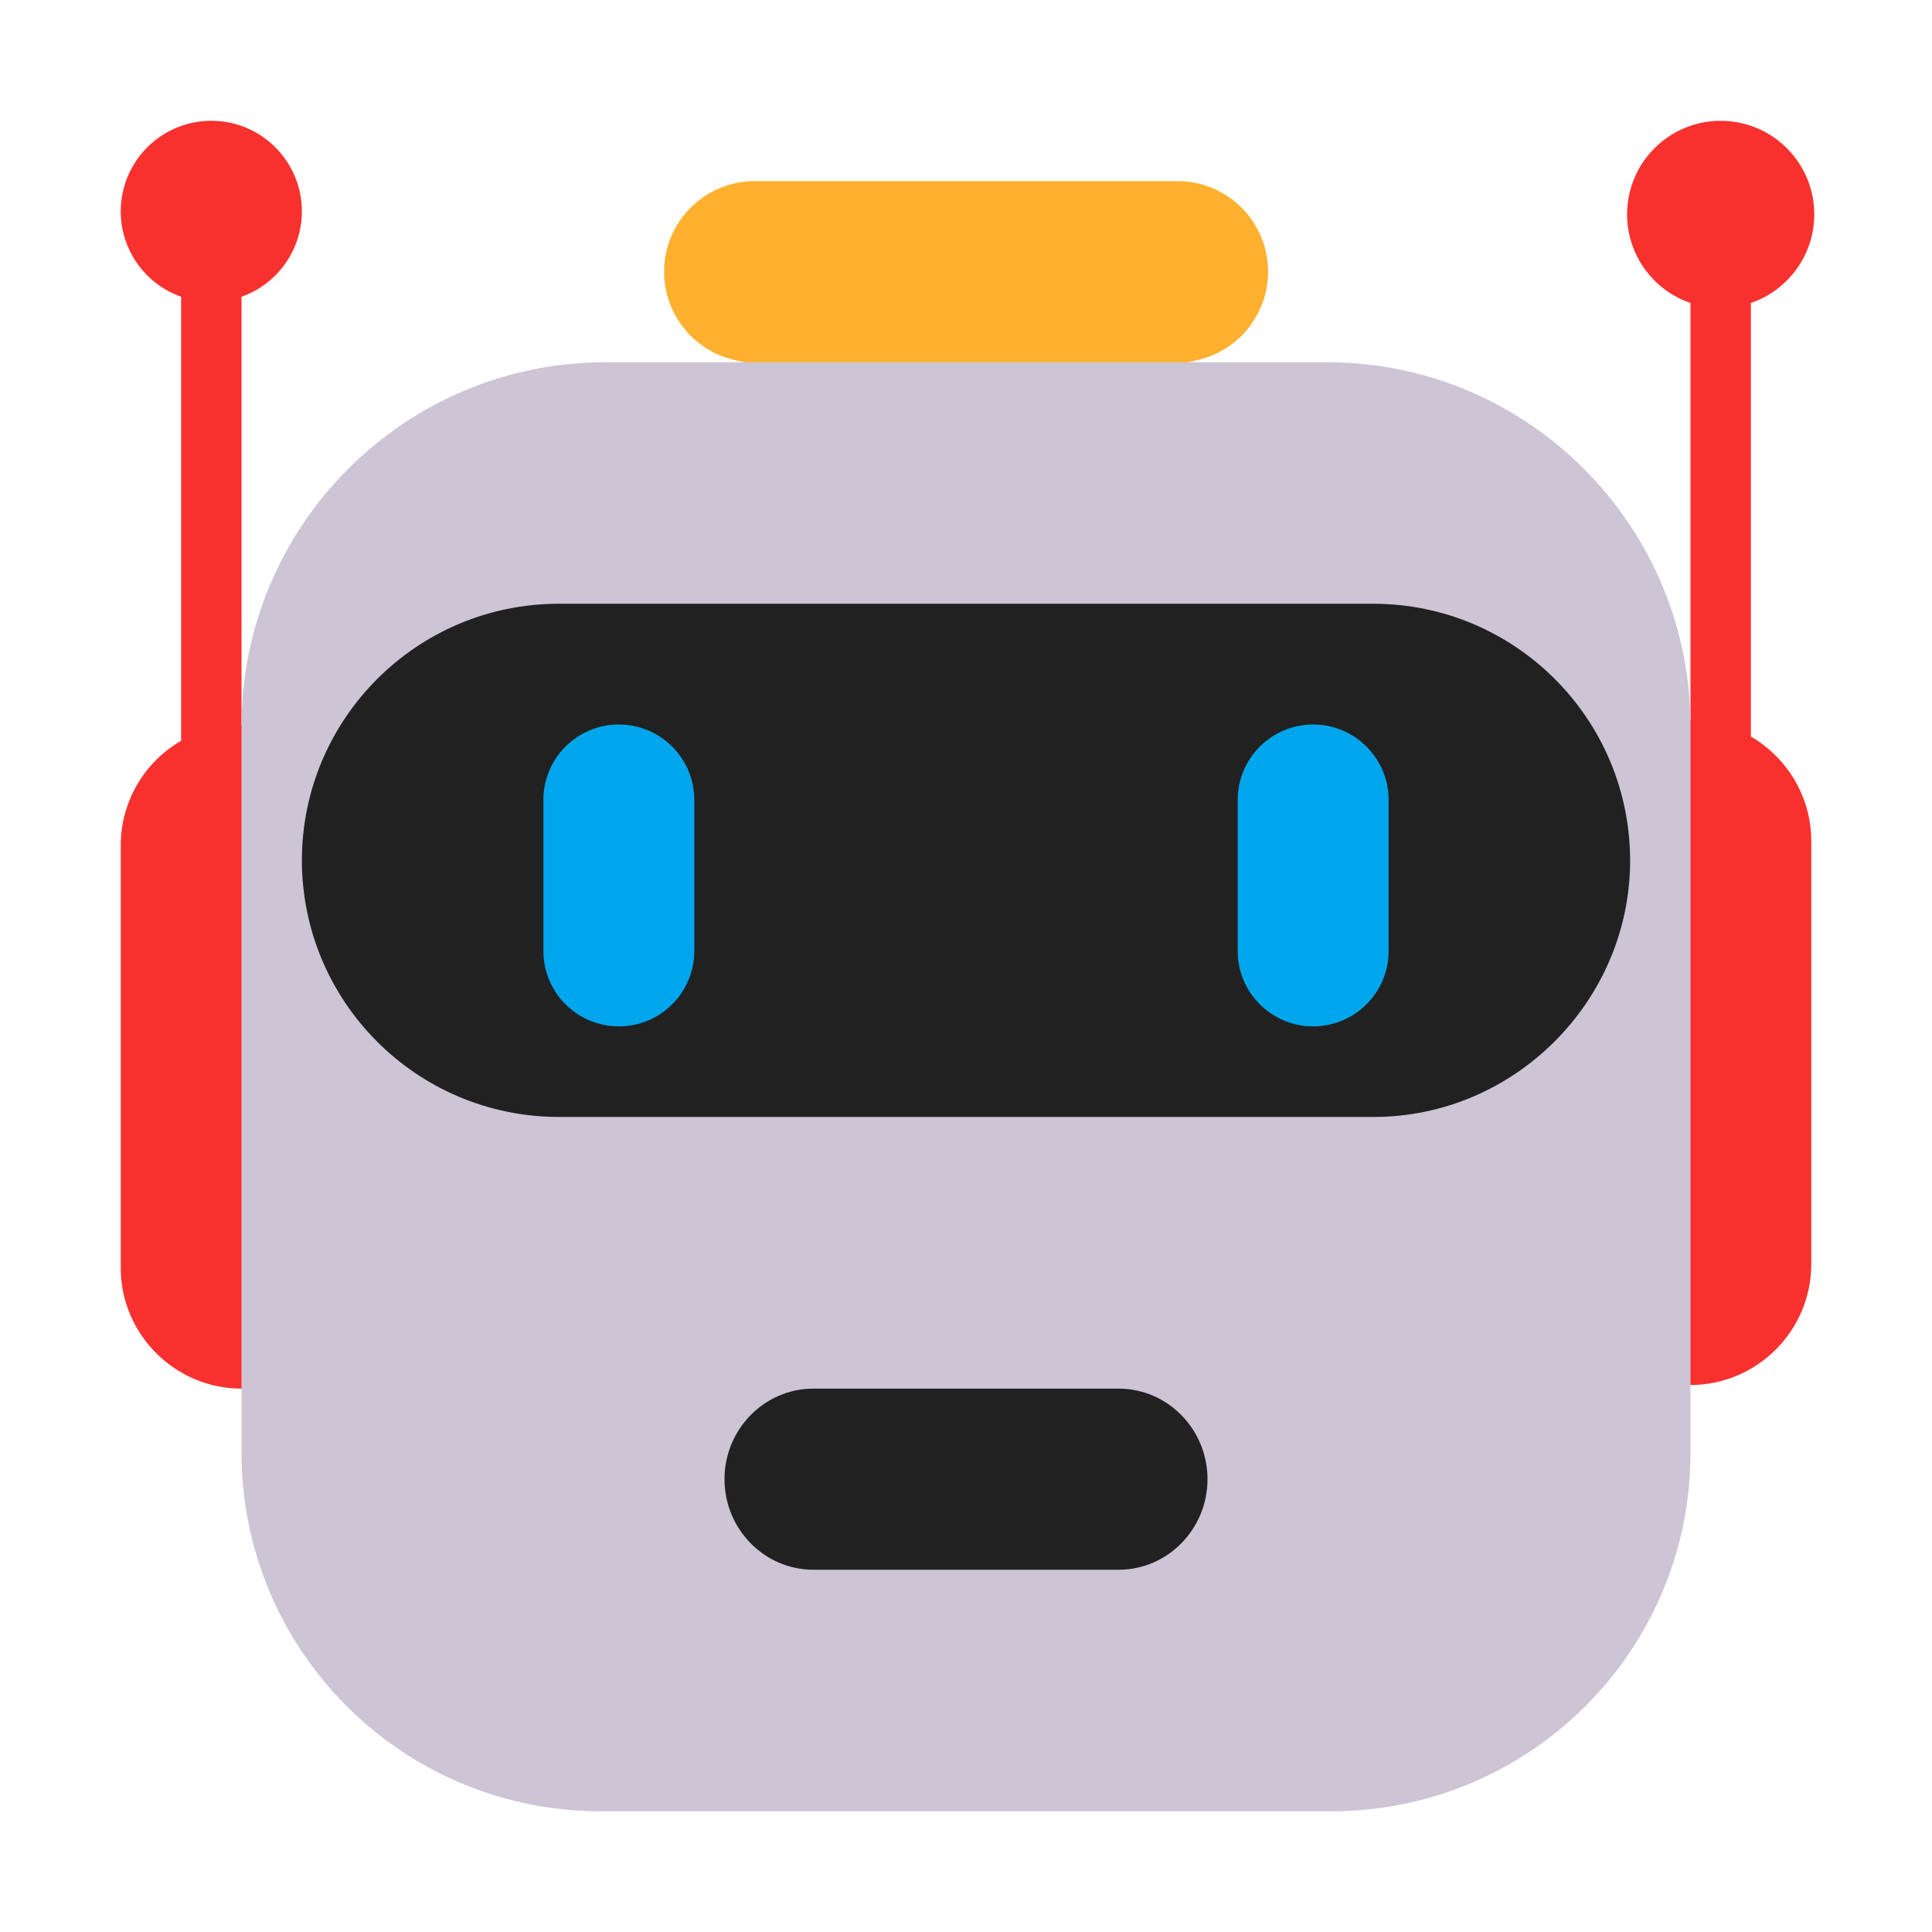
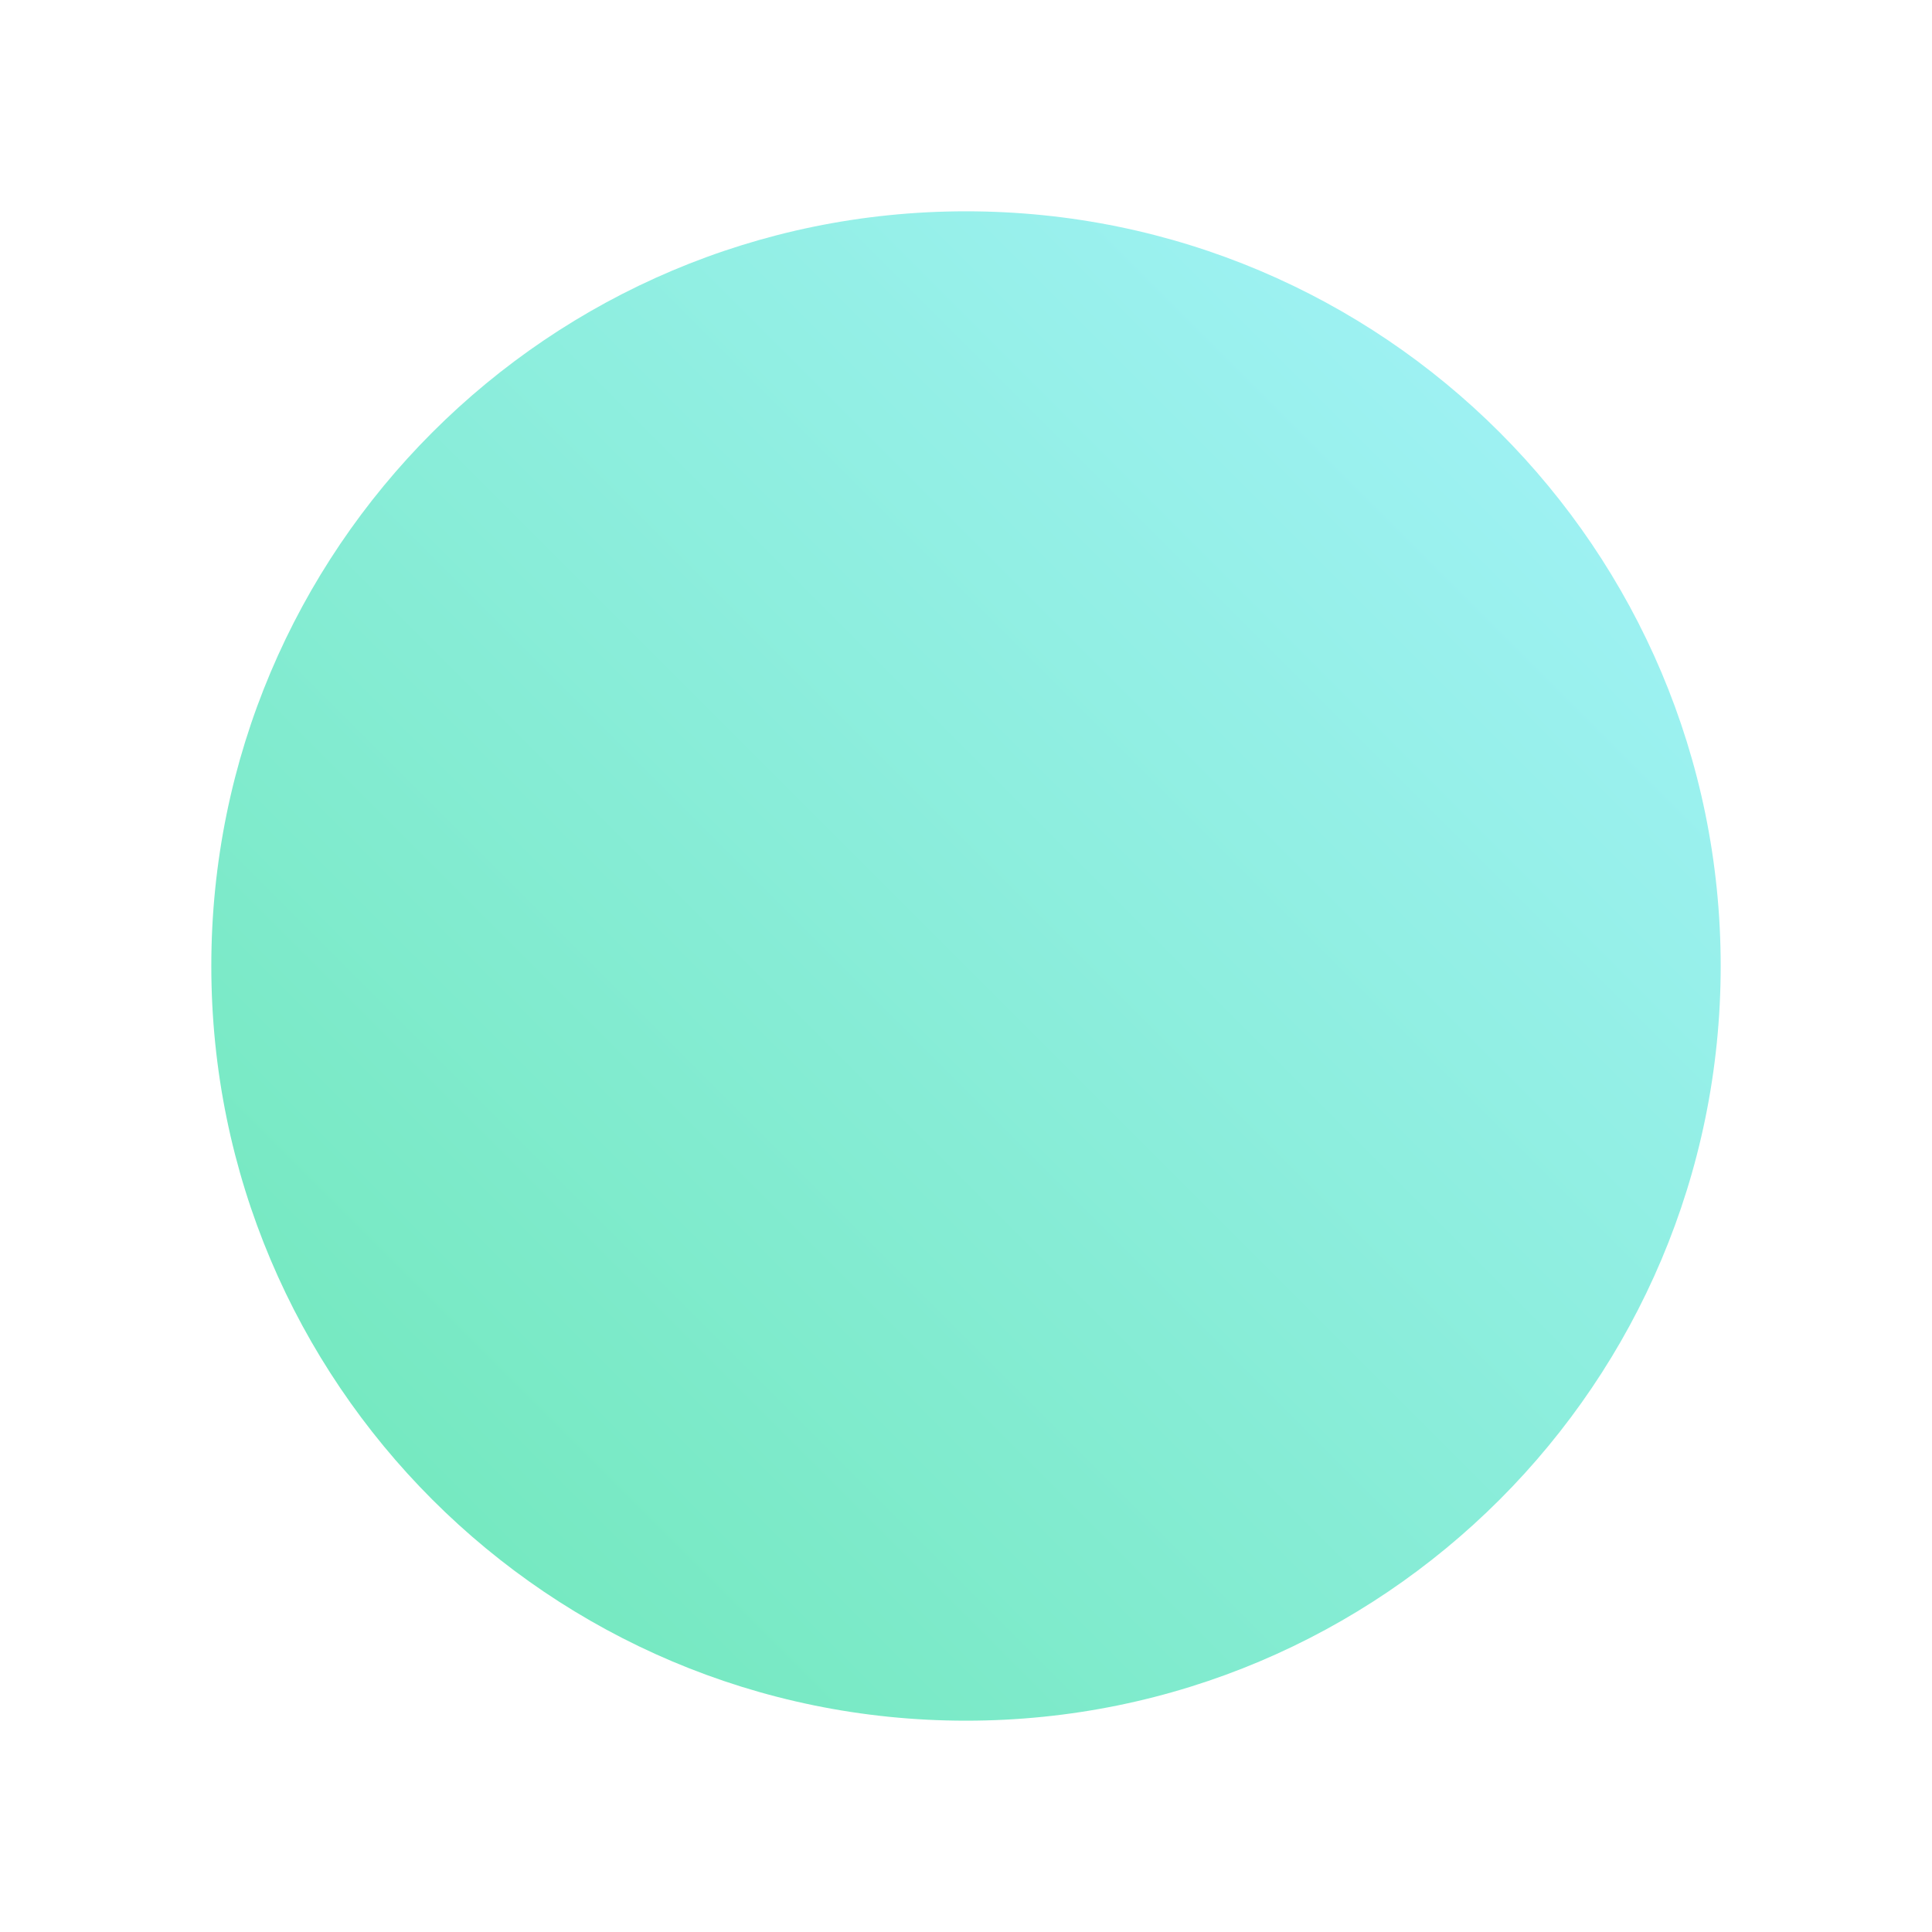
- <svg xmlns="http://www.w3.org/2000/svg" width="32" height="32" viewBox="0 0 32 32">
-   <g fill="none">
-     <path fill="#F8312F" d="M5 3.5a1.5 1.5 0 0 1-1 1.415V12l2.16 5.487L4 23c-1.1 0-2-.9-2-1.998v-7.004a2 2 0 0 1 1-1.728V4.915A1.5 1.5 0 1 1 5 3.5Zm25.05.05c0 .681-.44 1.26-1.05 1.468V12.2c.597.347 1 .994 1 1.73v7.01c0 1.1-.9 2-2 2l-2.94-5.68L28 11.93V5.018a1.55 1.55 0 1 1 2.05-1.468Z" />
-     <path fill="#FFB02E" d="M11 4.5A1.5 1.5 0 0 1 12.5 3h7a1.5 1.5 0 0 1 .43 2.938c-.277.082-.57.104-.847.186l-3.053.904l-3.12-.908c-.272-.08-.56-.1-.832-.18A1.5 1.5 0 0 1 11 4.5Z" />
-     <path fill="#CDC4D6" d="M22.05 30H9.95C6.66 30 4 27.34 4 24.05V12.03C4 8.7 6.7 6 10.03 6h11.95C25.3 6 28 8.7 28 12.03v12.03c0 3.28-2.66 5.94-5.95 5.94Z" />
-     <path fill="#212121" d="M9.247 18.5h13.506c2.33 0 4.247-1.919 4.247-4.25A4.257 4.257 0 0 0 22.753 10H9.247A4.257 4.257 0 0 0 5 14.25a4.257 4.257 0 0 0 4.247 4.25Zm4.225 7.5h5.056C19.34 26 20 25.326 20 24.5s-.66-1.5-1.472-1.5h-5.056C12.66 23 12 23.674 12 24.5s.66 1.5 1.472 1.5Z" />
-     <path fill="#00A6ED" d="M10.25 12C9.56 12 9 12.56 9 13.25v2.5a1.25 1.25 0 1 0 2.5 0v-2.5c0-.69-.56-1.25-1.25-1.25Zm11.5 0c-.69 0-1.25.56-1.25 1.25v2.5a1.25 1.25 0 1 0 2.5 0v-2.5c0-.69-.56-1.25-1.25-1.25Z" />
-   </g>
+ <svg xmlns="http://www.w3.org/2000/svg" viewBox="0 0 128 128">
+   <defs>
+     <linearGradient id="bg" x1="0" x2="1" y1="1" y2="0">
+       <stop offset="0" stop-color="#6ee7b7" />
+       <stop offset="1" stop-color="#a5f3fc" />
+     </linearGradient>
+   </defs>
+   <circle cx="64" cy="64" r="50" fill="url(#bg)" />
</svg>
